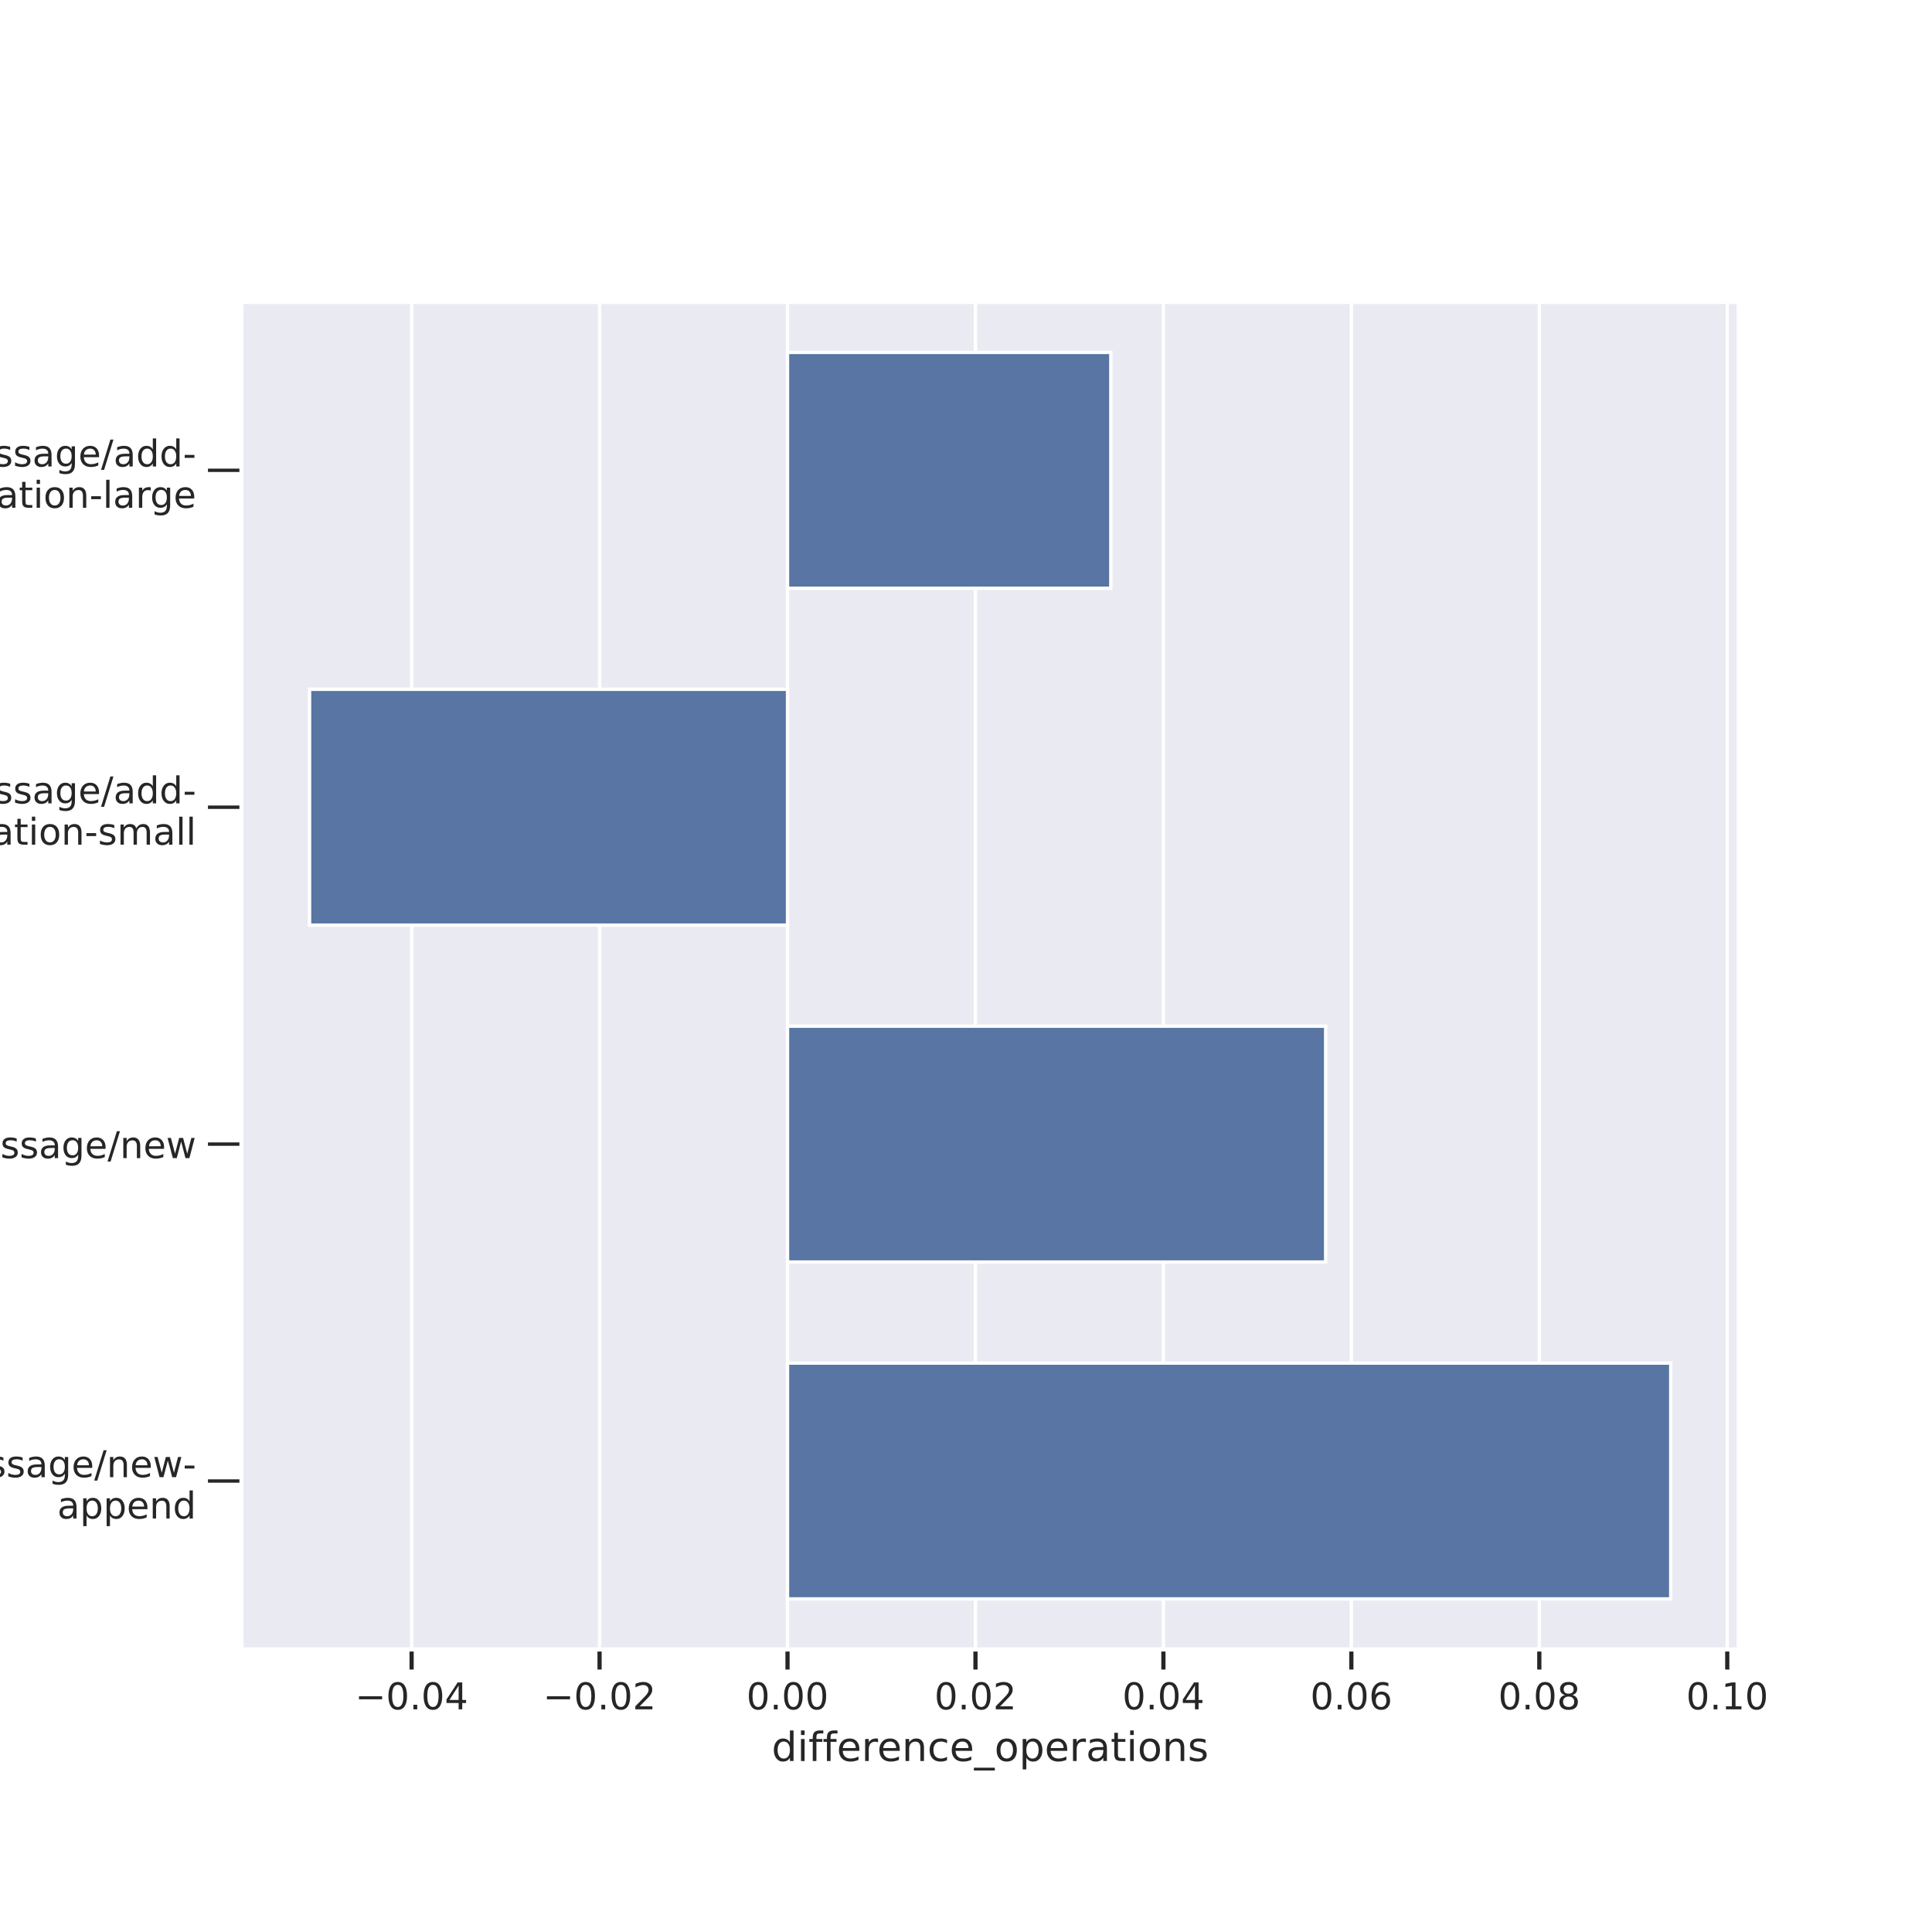
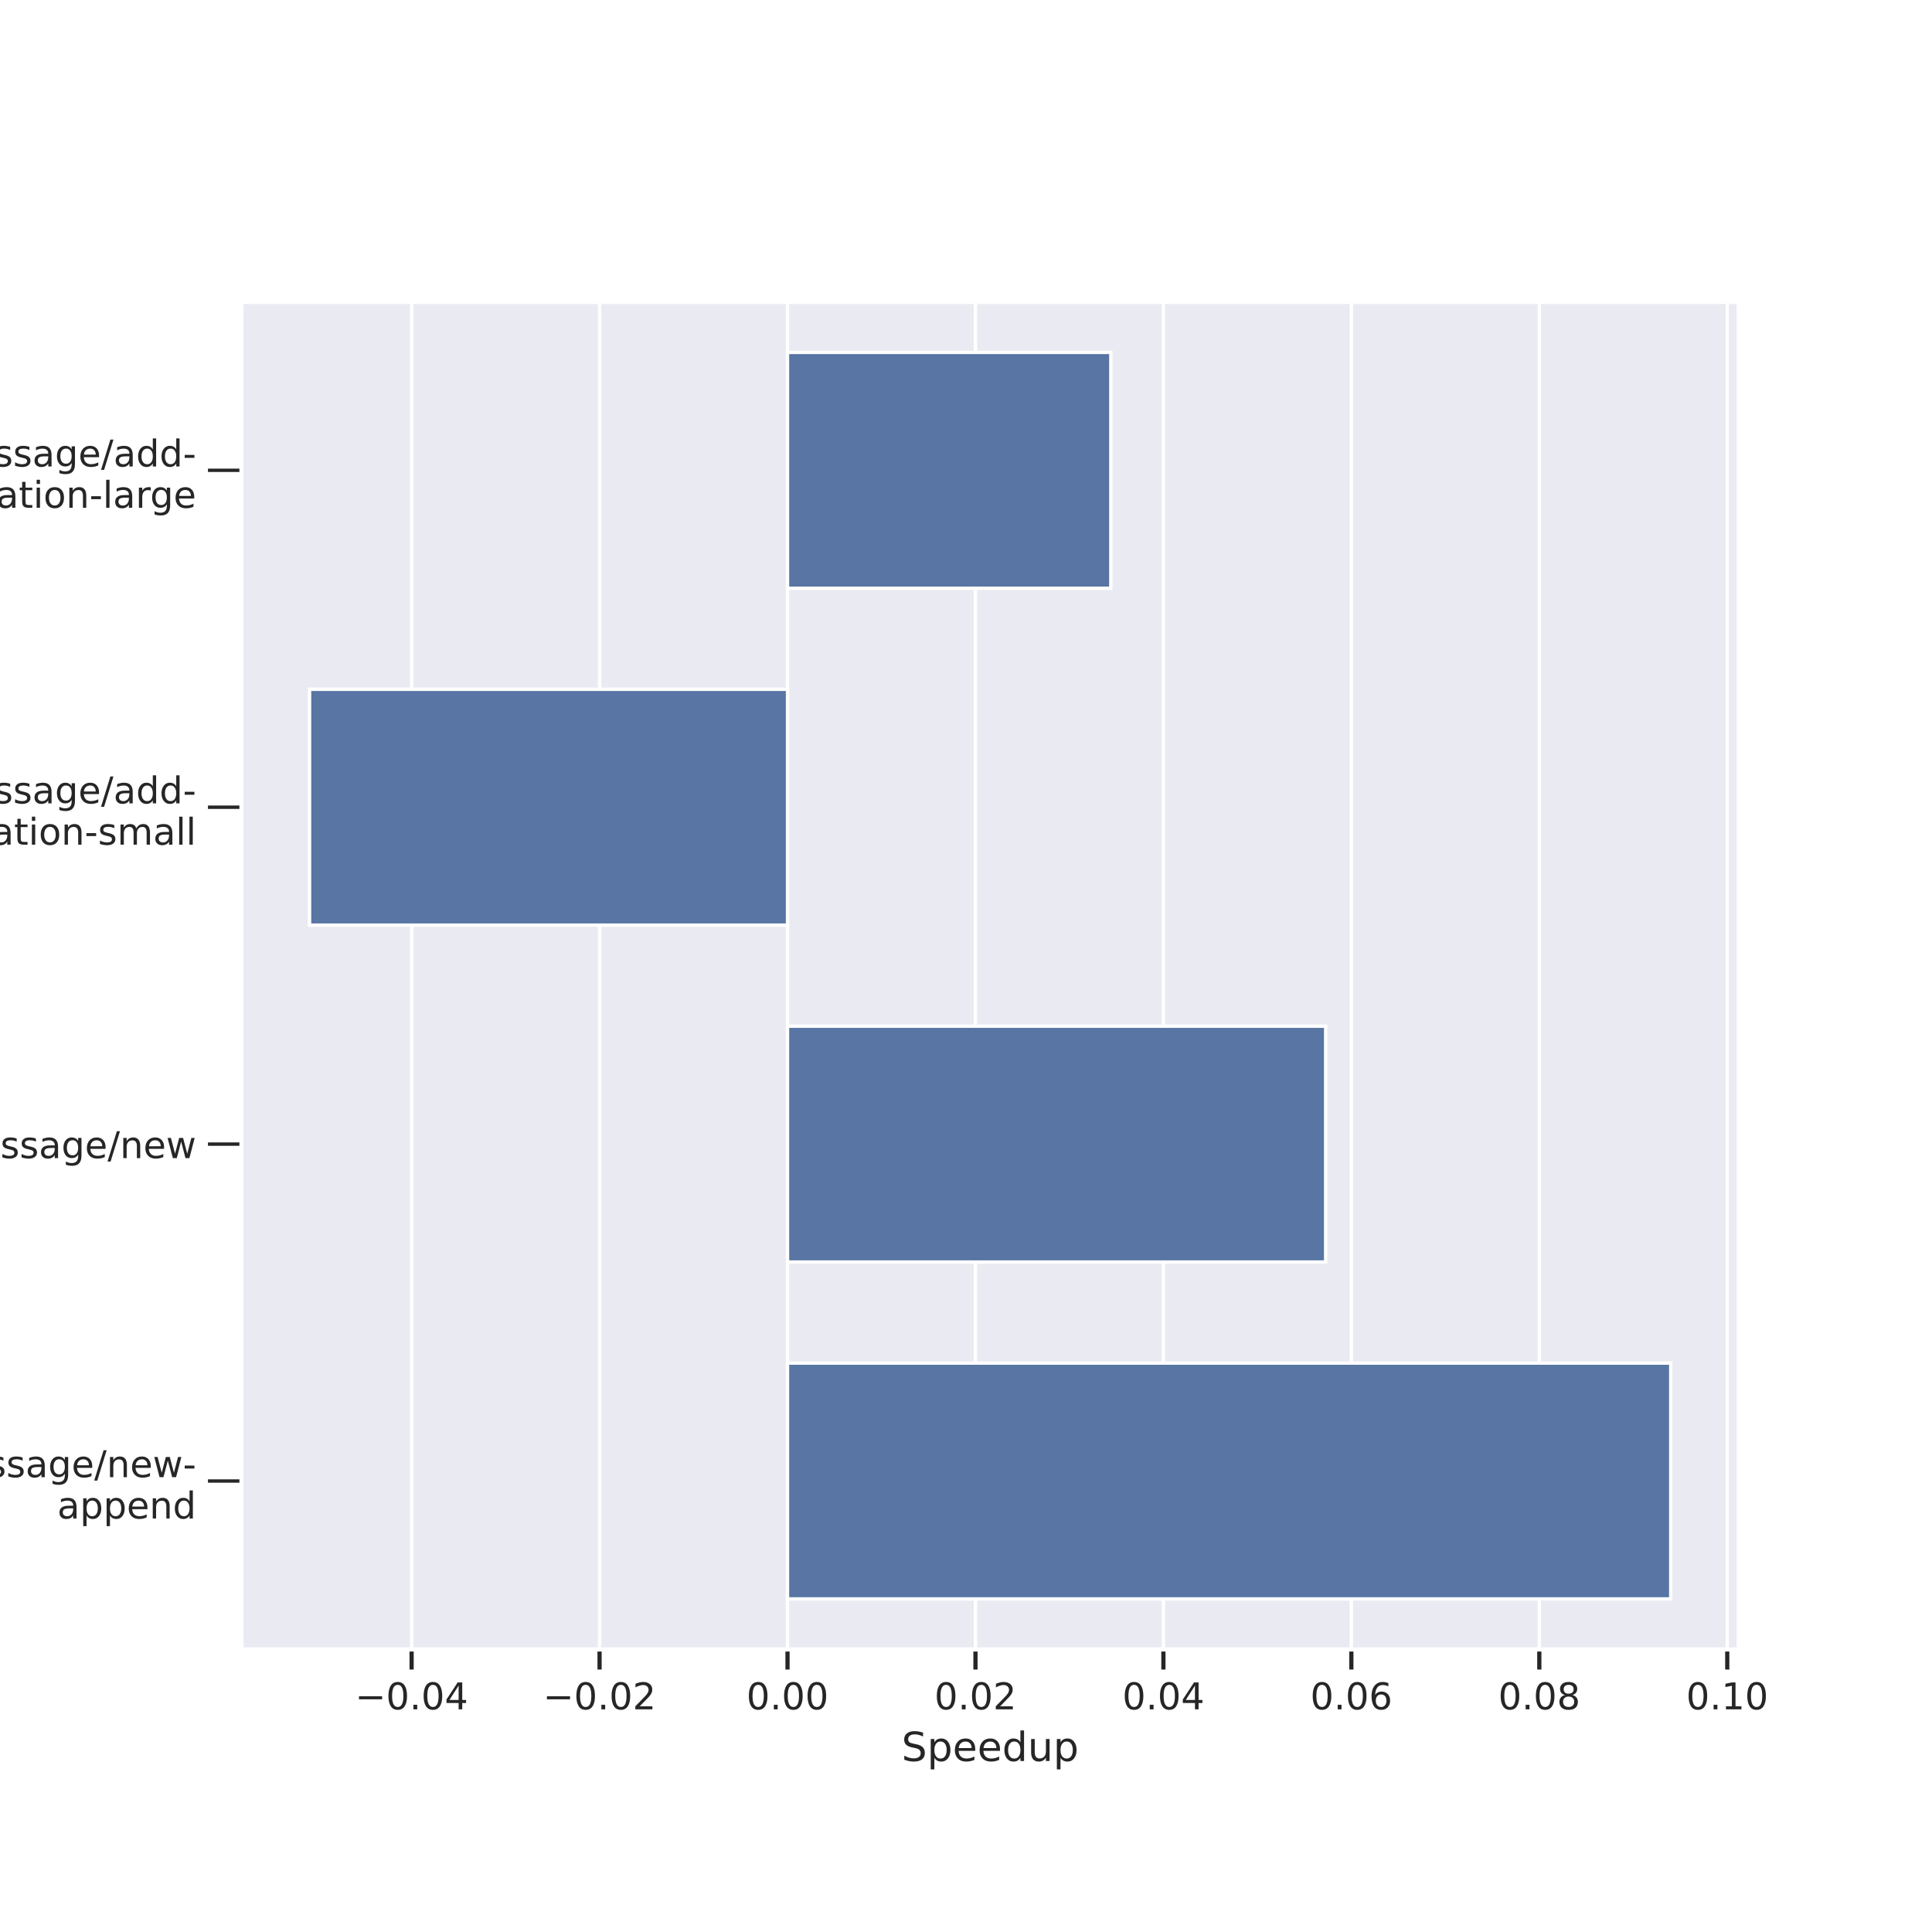
<svg xmlns="http://www.w3.org/2000/svg" xmlns:xlink="http://www.w3.org/1999/xlink" width="576pt" height="576pt" viewBox="0 0 576 576" version="1.1">
  <defs>
    <style type="text/css">*{stroke-linejoin: round; stroke-linecap: butt}</style>
  </defs>
  <g id="figure_1">
    <g id="patch_1">
      <path d="M 0 576  L 576 576  L 576 0  L 0 0  z " style="fill: #ffffff" />
    </g>
    <g id="axes_1">
      <g id="patch_2">
        <path d="M 72 491.76  L 518.4 491.76  L 518.4 90  L 72 90  z " style="fill: #eaeaf2" />
      </g>
      <g id="matplotlib.axis_1">
        <g id="xtick_1">
          <g id="line2d_1">
-             <path d="M 122.718 491.76  L 122.718 90  " clip-path="url(#p56fd9228f7)" style="fill: none; stroke: #ffffff; stroke-linecap: round" />
+             <path d="M 122.718 491.76  L 122.718 90  " clip-path="url(#p1efb6418af)" style="fill: none; stroke: #ffffff; stroke-linecap: round" />
          </g>
          <g id="line2d_2">
            <defs>
-               <path id="m83dc248093" d="M 0 0  L 0 6  " style="stroke: #262626; stroke-width: 1.25" />
+               <path id="mf79639d93b" d="M 0 0  L 0 6  " style="stroke: #262626; stroke-width: 1.25" />
            </defs>
            <g>
-               <use xlink:href="#m83dc248093" x="122.718" y="491.76" style="fill: #262626; stroke: #262626; stroke-width: 1.25" />
+               <use xlink:href="#mf79639d93b" x="122.718" y="491.76" style="fill: #262626; stroke: #262626; stroke-width: 1.25" />
            </g>
          </g>
          <g id="text_1">
            <g style="fill: #262626" transform="translate(105.8636 509.6183) scale(0.11 -0.11)">
              <defs>
                <path id="DejaVuSans-2212" d="M 678 2272  L 4684 2272  L 4684 1741  L 678 1741  L 678 2272  z " transform="scale(0.015625)" />
                <path id="DejaVuSans-30" d="M 2034 4250  Q 1547 4250 1301 3770  Q 1056 3291 1056 2328  Q 1056 1369 1301 889  Q 1547 409 2034 409  Q 2525 409 2770 889  Q 3016 1369 3016 2328  Q 3016 3291 2770 3770  Q 2525 4250 2034 4250  z M 2034 4750  Q 2819 4750 3233 4129  Q 3647 3509 3647 2328  Q 3647 1150 3233 529  Q 2819 -91 2034 -91  Q 1250 -91 836 529  Q 422 1150 422 2328  Q 422 3509 836 4129  Q 1250 4750 2034 4750  z " transform="scale(0.015625)" />
                <path id="DejaVuSans-2e" d="M 684 794  L 1344 794  L 1344 0  L 684 0  L 684 794  z " transform="scale(0.015625)" />
                <path id="DejaVuSans-34" d="M 2419 4116  L 825 1625  L 2419 1625  L 2419 4116  z M 2253 4666  L 3047 4666  L 3047 1625  L 3713 1625  L 3713 1100  L 3047 1100  L 3047 0  L 2419 0  L 2419 1100  L 313 1100  L 313 1709  L 2253 4666  z " transform="scale(0.015625)" />
              </defs>
              <use xlink:href="#DejaVuSans-2212" />
              <use xlink:href="#DejaVuSans-30" transform="translate(83.78906 0)" />
              <use xlink:href="#DejaVuSans-2e" transform="translate(147.4121 0)" />
              <use xlink:href="#DejaVuSans-30" transform="translate(179.1992 0)" />
              <use xlink:href="#DejaVuSans-34" transform="translate(242.8223 0)" />
            </g>
          </g>
        </g>
        <g id="xtick_2">
          <g id="line2d_3">
-             <path d="M 178.753 491.76  L 178.753 90  " clip-path="url(#p56fd9228f7)" style="fill: none; stroke: #ffffff; stroke-linecap: round" />
+             <path d="M 178.753 491.76  L 178.753 90  " clip-path="url(#p1efb6418af)" style="fill: none; stroke: #ffffff; stroke-linecap: round" />
          </g>
          <g id="line2d_4">
            <g>
-               <use xlink:href="#m83dc248093" x="178.753" y="491.76" style="fill: #262626; stroke: #262626; stroke-width: 1.25" />
+               <use xlink:href="#mf79639d93b" x="178.753" y="491.76" style="fill: #262626; stroke: #262626; stroke-width: 1.25" />
            </g>
          </g>
          <g id="text_2">
            <g style="fill: #262626" transform="translate(161.8978 509.6183) scale(0.11 -0.11)">
              <defs>
                <path id="DejaVuSans-32" d="M 1228 531  L 3431 531  L 3431 0  L 469 0  L 469 531  Q 828 903 1448 1529  Q 2069 2156 2228 2338  Q 2531 2678 2651 2914  Q 2772 3150 2772 3378  Q 2772 3750 2511 3984  Q 2250 4219 1831 4219  Q 1534 4219 1204 4116  Q 875 4013 500 3803  L 500 4441  Q 881 4594 1212 4672  Q 1544 4750 1819 4750  Q 2544 4750 2975 4387  Q 3406 4025 3406 3419  Q 3406 3131 3298 2873  Q 3191 2616 2906 2266  Q 2828 2175 2409 1742  Q 1991 1309 1228 531  z " transform="scale(0.015625)" />
              </defs>
              <use xlink:href="#DejaVuSans-2212" />
              <use xlink:href="#DejaVuSans-30" transform="translate(83.78906 0)" />
              <use xlink:href="#DejaVuSans-2e" transform="translate(147.4121 0)" />
              <use xlink:href="#DejaVuSans-30" transform="translate(179.1992 0)" />
              <use xlink:href="#DejaVuSans-32" transform="translate(242.8223 0)" />
            </g>
          </g>
        </g>
        <g id="xtick_3">
          <g id="line2d_5">
-             <path d="M 234.787 491.76  L 234.787 90  " clip-path="url(#p56fd9228f7)" style="fill: none; stroke: #ffffff; stroke-linecap: round" />
+             <path d="M 234.787 491.76  L 234.787 90  " clip-path="url(#p1efb6418af)" style="fill: none; stroke: #ffffff; stroke-linecap: round" />
          </g>
          <g id="line2d_6">
            <g>
-               <use xlink:href="#m83dc248093" x="234.787" y="491.76" style="fill: #262626; stroke: #262626; stroke-width: 1.25" />
+               <use xlink:href="#mf79639d93b" x="234.787" y="491.76" style="fill: #262626; stroke: #262626; stroke-width: 1.25" />
            </g>
          </g>
          <g id="text_3">
            <g style="fill: #262626" transform="translate(222.5408 509.6183) scale(0.11 -0.11)">
              <use xlink:href="#DejaVuSans-30" />
              <use xlink:href="#DejaVuSans-2e" transform="translate(63.62305 0)" />
              <use xlink:href="#DejaVuSans-30" transform="translate(95.41016 0)" />
              <use xlink:href="#DejaVuSans-30" transform="translate(159.0332 0)" />
            </g>
          </g>
        </g>
        <g id="xtick_4">
          <g id="line2d_7">
-             <path d="M 290.821 491.76  L 290.821 90  " clip-path="url(#p56fd9228f7)" style="fill: none; stroke: #ffffff; stroke-linecap: round" />
+             <path d="M 290.821 491.76  L 290.821 90  " clip-path="url(#p1efb6418af)" style="fill: none; stroke: #ffffff; stroke-linecap: round" />
          </g>
          <g id="line2d_8">
            <g>
-               <use xlink:href="#m83dc248093" x="290.821" y="491.76" style="fill: #262626; stroke: #262626; stroke-width: 1.25" />
+               <use xlink:href="#mf79639d93b" x="290.821" y="491.76" style="fill: #262626; stroke: #262626; stroke-width: 1.25" />
            </g>
          </g>
          <g id="text_4">
            <g style="fill: #262626" transform="translate(278.5751 509.6183) scale(0.11 -0.11)">
              <use xlink:href="#DejaVuSans-30" />
              <use xlink:href="#DejaVuSans-2e" transform="translate(63.62305 0)" />
              <use xlink:href="#DejaVuSans-30" transform="translate(95.41016 0)" />
              <use xlink:href="#DejaVuSans-32" transform="translate(159.0332 0)" />
            </g>
          </g>
        </g>
        <g id="xtick_5">
          <g id="line2d_9">
-             <path d="M 346.855 491.76  L 346.855 90  " clip-path="url(#p56fd9228f7)" style="fill: none; stroke: #ffffff; stroke-linecap: round" />
+             <path d="M 346.855 491.76  L 346.855 90  " clip-path="url(#p1efb6418af)" style="fill: none; stroke: #ffffff; stroke-linecap: round" />
          </g>
          <g id="line2d_10">
            <g>
-               <use xlink:href="#m83dc248093" x="346.855" y="491.76" style="fill: #262626; stroke: #262626; stroke-width: 1.25" />
+               <use xlink:href="#mf79639d93b" x="346.855" y="491.76" style="fill: #262626; stroke: #262626; stroke-width: 1.25" />
            </g>
          </g>
          <g id="text_5">
            <g style="fill: #262626" transform="translate(334.6093 509.6183) scale(0.11 -0.11)">
              <use xlink:href="#DejaVuSans-30" />
              <use xlink:href="#DejaVuSans-2e" transform="translate(63.62305 0)" />
              <use xlink:href="#DejaVuSans-30" transform="translate(95.41016 0)" />
              <use xlink:href="#DejaVuSans-34" transform="translate(159.0332 0)" />
            </g>
          </g>
        </g>
        <g id="xtick_6">
          <g id="line2d_11">
-             <path d="M 402.89 491.76  L 402.89 90  " clip-path="url(#p56fd9228f7)" style="fill: none; stroke: #ffffff; stroke-linecap: round" />
+             <path d="M 402.89 491.76  L 402.89 90  " clip-path="url(#p1efb6418af)" style="fill: none; stroke: #ffffff; stroke-linecap: round" />
          </g>
          <g id="line2d_12">
            <g>
-               <use xlink:href="#m83dc248093" x="402.89" y="491.76" style="fill: #262626; stroke: #262626; stroke-width: 1.25" />
+               <use xlink:href="#mf79639d93b" x="402.89" y="491.76" style="fill: #262626; stroke: #262626; stroke-width: 1.25" />
            </g>
          </g>
          <g id="text_6">
            <g style="fill: #262626" transform="translate(390.6435 509.6183) scale(0.11 -0.11)">
              <defs>
                <path id="DejaVuSans-36" d="M 2113 2584  Q 1688 2584 1439 2293  Q 1191 2003 1191 1497  Q 1191 994 1439 701  Q 1688 409 2113 409  Q 2538 409 2786 701  Q 3034 994 3034 1497  Q 3034 2003 2786 2293  Q 2538 2584 2113 2584  z M 3366 4563  L 3366 3988  Q 3128 4100 2886 4159  Q 2644 4219 2406 4219  Q 1781 4219 1451 3797  Q 1122 3375 1075 2522  Q 1259 2794 1537 2939  Q 1816 3084 2150 3084  Q 2853 3084 3261 2657  Q 3669 2231 3669 1497  Q 3669 778 3244 343  Q 2819 -91 2113 -91  Q 1303 -91 875 529  Q 447 1150 447 2328  Q 447 3434 972 4092  Q 1497 4750 2381 4750  Q 2619 4750 2861 4703  Q 3103 4656 3366 4563  z " transform="scale(0.015625)" />
              </defs>
              <use xlink:href="#DejaVuSans-30" />
              <use xlink:href="#DejaVuSans-2e" transform="translate(63.62305 0)" />
              <use xlink:href="#DejaVuSans-30" transform="translate(95.41016 0)" />
              <use xlink:href="#DejaVuSans-36" transform="translate(159.0332 0)" />
            </g>
          </g>
        </g>
        <g id="xtick_7">
          <g id="line2d_13">
-             <path d="M 458.924 491.76  L 458.924 90  " clip-path="url(#p56fd9228f7)" style="fill: none; stroke: #ffffff; stroke-linecap: round" />
+             <path d="M 458.924 491.76  L 458.924 90  " clip-path="url(#p1efb6418af)" style="fill: none; stroke: #ffffff; stroke-linecap: round" />
          </g>
          <g id="line2d_14">
            <g>
-               <use xlink:href="#m83dc248093" x="458.924" y="491.76" style="fill: #262626; stroke: #262626; stroke-width: 1.25" />
+               <use xlink:href="#mf79639d93b" x="458.924" y="491.76" style="fill: #262626; stroke: #262626; stroke-width: 1.25" />
            </g>
          </g>
          <g id="text_7">
            <g style="fill: #262626" transform="translate(446.6777 509.6183) scale(0.11 -0.11)">
              <defs>
                <path id="DejaVuSans-38" d="M 2034 2216  Q 1584 2216 1326 1975  Q 1069 1734 1069 1313  Q 1069 891 1326 650  Q 1584 409 2034 409  Q 2484 409 2743 651  Q 3003 894 3003 1313  Q 3003 1734 2745 1975  Q 2488 2216 2034 2216  z M 1403 2484  Q 997 2584 770 2862  Q 544 3141 544 3541  Q 544 4100 942 4425  Q 1341 4750 2034 4750  Q 2731 4750 3128 4425  Q 3525 4100 3525 3541  Q 3525 3141 3298 2862  Q 3072 2584 2669 2484  Q 3125 2378 3379 2068  Q 3634 1759 3634 1313  Q 3634 634 3220 271  Q 2806 -91 2034 -91  Q 1263 -91 848 271  Q 434 634 434 1313  Q 434 1759 690 2068  Q 947 2378 1403 2484  z M 1172 3481  Q 1172 3119 1398 2916  Q 1625 2713 2034 2713  Q 2441 2713 2670 2916  Q 2900 3119 2900 3481  Q 2900 3844 2670 4047  Q 2441 4250 2034 4250  Q 1625 4250 1398 4047  Q 1172 3844 1172 3481  z " transform="scale(0.015625)" />
              </defs>
              <use xlink:href="#DejaVuSans-30" />
              <use xlink:href="#DejaVuSans-2e" transform="translate(63.62305 0)" />
              <use xlink:href="#DejaVuSans-30" transform="translate(95.41016 0)" />
              <use xlink:href="#DejaVuSans-38" transform="translate(159.0332 0)" />
            </g>
          </g>
        </g>
        <g id="xtick_8">
          <g id="line2d_15">
-             <path d="M 514.958 491.76  L 514.958 90  " clip-path="url(#p56fd9228f7)" style="fill: none; stroke: #ffffff; stroke-linecap: round" />
+             <path d="M 514.958 491.76  L 514.958 90  " clip-path="url(#p1efb6418af)" style="fill: none; stroke: #ffffff; stroke-linecap: round" />
          </g>
          <g id="line2d_16">
            <g>
-               <use xlink:href="#m83dc248093" x="514.958" y="491.76" style="fill: #262626; stroke: #262626; stroke-width: 1.25" />
+               <use xlink:href="#mf79639d93b" x="514.958" y="491.76" style="fill: #262626; stroke: #262626; stroke-width: 1.25" />
            </g>
          </g>
          <g id="text_8">
            <g style="fill: #262626" transform="translate(502.7119 509.6183) scale(0.11 -0.11)">
              <defs>
                <path id="DejaVuSans-31" d="M 794 531  L 1825 531  L 1825 4091  L 703 3866  L 703 4441  L 1819 4666  L 2450 4666  L 2450 531  L 3481 531  L 3481 0  L 794 0  L 794 531  z " transform="scale(0.015625)" />
              </defs>
              <use xlink:href="#DejaVuSans-30" />
              <use xlink:href="#DejaVuSans-2e" transform="translate(63.62305 0)" />
              <use xlink:href="#DejaVuSans-31" transform="translate(95.41016 0)" />
              <use xlink:href="#DejaVuSans-30" transform="translate(159.0332 0)" />
            </g>
          </g>
        </g>
        <g id="text_9">
-           <g style="fill: #262626" transform="translate(230.0569 525.0241) scale(0.12 -0.12)">
+           <g style="fill: #262626" transform="translate(268.7775 525.0241) scale(0.12 -0.12)">
            <defs>
+               <path id="DejaVuSans-53" d="M 3425 4513  L 3425 3897  Q 3066 4069 2747 4153  Q 2428 4238 2131 4238  Q 1616 4238 1336 4038  Q 1056 3838 1056 3469  Q 1056 3159 1242 3001  Q 1428 2844 1947 2747  L 2328 2669  Q 3034 2534 3370 2195  Q 3706 1856 3706 1288  Q 3706 609 3251 259  Q 2797 -91 1919 -91  Q 1588 -91 1214 -16  Q 841 59 441 206  L 441 856  Q 825 641 1194 531  Q 1563 422 1919 422  Q 2459 422 2753 634  Q 3047 847 3047 1241  Q 3047 1584 2836 1778  Q 2625 1972 2144 2069  L 1759 2144  Q 1053 2284 737 2584  Q 422 2884 422 3419  Q 422 4038 858 4394  Q 1294 4750 2059 4750  Q 2388 4750 2728 4690  Q 3069 4631 3425 4513  z " transform="scale(0.015625)" />
+               <path id="DejaVuSans-70" d="M 1159 525  L 1159 -1331  L 581 -1331  L 581 3500  L 1159 3500  L 1159 2969  Q 1341 3281 1617 3432  Q 1894 3584 2278 3584  Q 2916 3584 3314 3078  Q 3713 2572 3713 1747  Q 3713 922 3314 415  Q 2916 -91 2278 -91  Q 1894 -91 1617 61  Q 1341 213 1159 525  z M 3116 1747  Q 3116 2381 2855 2742  Q 2594 3103 2138 3103  Q 1681 3103 1420 2742  Q 1159 2381 1159 1747  Q 1159 1113 1420 752  Q 1681 391 2138 391  Q 2594 391 2855 752  Q 3116 1113 3116 1747  z " transform="scale(0.015625)" />
+               <path id="DejaVuSans-65" d="M 3597 1894  L 3597 1613  L 953 1613  Q 991 1019 1311 708  Q 1631 397 2203 397  Q 2534 397 2845 478  Q 3156 559 3463 722  L 3463 178  Q 3153 47 2828 -22  Q 2503 -91 2169 -91  Q 1331 -91 842 396  Q 353 884 353 1716  Q 353 2575 817 3079  Q 1281 3584 2069 3584  Q 2775 3584 3186 3129  Q 3597 2675 3597 1894  z M 3022 2063  Q 3016 2534 2758 2815  Q 2500 3097 2075 3097  Q 1594 3097 1305 2825  Q 1016 2553 972 2059  L 3022 2063  z " transform="scale(0.015625)" />
              <path id="DejaVuSans-64" d="M 2906 2969  L 2906 4863  L 3481 4863  L 3481 0  L 2906 0  L 2906 525  Q 2725 213 2448 61  Q 2172 -91 1784 -91  Q 1150 -91 751 415  Q 353 922 353 1747  Q 353 2572 751 3078  Q 1150 3584 1784 3584  Q 2172 3584 2448 3432  Q 2725 3281 2906 2969  z M 947 1747  Q 947 1113 1208 752  Q 1469 391 1925 391  Q 2381 391 2643 752  Q 2906 1113 2906 1747  Q 2906 2381 2643 2742  Q 2381 3103 1925 3103  Q 1469 3103 1208 2742  Q 947 2381 947 1747  z " transform="scale(0.015625)" />
-               <path id="DejaVuSans-69" d="M 603 3500  L 1178 3500  L 1178 0  L 603 0  L 603 3500  z M 603 4863  L 1178 4863  L 1178 4134  L 603 4134  L 603 4863  z " transform="scale(0.015625)" />
-               <path id="DejaVuSans-66" d="M 2375 4863  L 2375 4384  L 1825 4384  Q 1516 4384 1395 4259  Q 1275 4134 1275 3809  L 1275 3500  L 2222 3500  L 2222 3053  L 1275 3053  L 1275 0  L 697 0  L 697 3053  L 147 3053  L 147 3500  L 697 3500  L 697 3744  Q 697 4328 969 4595  Q 1241 4863 1831 4863  L 2375 4863  z " transform="scale(0.015625)" />
-               <path id="DejaVuSans-65" d="M 3597 1894  L 3597 1613  L 953 1613  Q 991 1019 1311 708  Q 1631 397 2203 397  Q 2534 397 2845 478  Q 3156 559 3463 722  L 3463 178  Q 3153 47 2828 -22  Q 2503 -91 2169 -91  Q 1331 -91 842 396  Q 353 884 353 1716  Q 353 2575 817 3079  Q 1281 3584 2069 3584  Q 2775 3584 3186 3129  Q 3597 2675 3597 1894  z M 3022 2063  Q 3016 2534 2758 2815  Q 2500 3097 2075 3097  Q 1594 3097 1305 2825  Q 1016 2553 972 2059  L 3022 2063  z " transform="scale(0.015625)" />
-               <path id="DejaVuSans-72" d="M 2631 2963  Q 2534 3019 2420 3045  Q 2306 3072 2169 3072  Q 1681 3072 1420 2755  Q 1159 2438 1159 1844  L 1159 0  L 581 0  L 581 3500  L 1159 3500  L 1159 2956  Q 1341 3275 1631 3429  Q 1922 3584 2338 3584  Q 2397 3584 2469 3576  Q 2541 3569 2628 3553  L 2631 2963  z " transform="scale(0.015625)" />
-               <path id="DejaVuSans-6e" d="M 3513 2113  L 3513 0  L 2938 0  L 2938 2094  Q 2938 2591 2744 2837  Q 2550 3084 2163 3084  Q 1697 3084 1428 2787  Q 1159 2491 1159 1978  L 1159 0  L 581 0  L 581 3500  L 1159 3500  L 1159 2956  Q 1366 3272 1645 3428  Q 1925 3584 2291 3584  Q 2894 3584 3203 3211  Q 3513 2838 3513 2113  z " transform="scale(0.015625)" />
-               <path id="DejaVuSans-63" d="M 3122 3366  L 3122 2828  Q 2878 2963 2633 3030  Q 2388 3097 2138 3097  Q 1578 3097 1268 2742  Q 959 2388 959 1747  Q 959 1106 1268 751  Q 1578 397 2138 397  Q 2388 397 2633 464  Q 2878 531 3122 666  L 3122 134  Q 2881 22 2623 -34  Q 2366 -91 2075 -91  Q 1284 -91 818 406  Q 353 903 353 1747  Q 353 2603 823 3093  Q 1294 3584 2113 3584  Q 2378 3584 2631 3529  Q 2884 3475 3122 3366  z " transform="scale(0.015625)" />
-               <path id="DejaVuSans-5f" d="M 3263 -1063  L 3263 -1509  L -63 -1509  L -63 -1063  L 3263 -1063  z " transform="scale(0.015625)" />
-               <path id="DejaVuSans-6f" d="M 1959 3097  Q 1497 3097 1228 2736  Q 959 2375 959 1747  Q 959 1119 1226 758  Q 1494 397 1959 397  Q 2419 397 2687 759  Q 2956 1122 2956 1747  Q 2956 2369 2687 2733  Q 2419 3097 1959 3097  z M 1959 3584  Q 2709 3584 3137 3096  Q 3566 2609 3566 1747  Q 3566 888 3137 398  Q 2709 -91 1959 -91  Q 1206 -91 779 398  Q 353 888 353 1747  Q 353 2609 779 3096  Q 1206 3584 1959 3584  z " transform="scale(0.015625)" />
-               <path id="DejaVuSans-70" d="M 1159 525  L 1159 -1331  L 581 -1331  L 581 3500  L 1159 3500  L 1159 2969  Q 1341 3281 1617 3432  Q 1894 3584 2278 3584  Q 2916 3584 3314 3078  Q 3713 2572 3713 1747  Q 3713 922 3314 415  Q 2916 -91 2278 -91  Q 1894 -91 1617 61  Q 1341 213 1159 525  z M 3116 1747  Q 3116 2381 2855 2742  Q 2594 3103 2138 3103  Q 1681 3103 1420 2742  Q 1159 2381 1159 1747  Q 1159 1113 1420 752  Q 1681 391 2138 391  Q 2594 391 2855 752  Q 3116 1113 3116 1747  z " transform="scale(0.015625)" />
-               <path id="DejaVuSans-61" d="M 2194 1759  Q 1497 1759 1228 1600  Q 959 1441 959 1056  Q 959 750 1161 570  Q 1363 391 1709 391  Q 2188 391 2477 730  Q 2766 1069 2766 1631  L 2766 1759  L 2194 1759  z M 3341 1997  L 3341 0  L 2766 0  L 2766 531  Q 2569 213 2275 61  Q 1981 -91 1556 -91  Q 1019 -91 701 211  Q 384 513 384 1019  Q 384 1609 779 1909  Q 1175 2209 1959 2209  L 2766 2209  L 2766 2266  Q 2766 2663 2505 2880  Q 2244 3097 1772 3097  Q 1472 3097 1187 3025  Q 903 2953 641 2809  L 641 3341  Q 956 3463 1253 3523  Q 1550 3584 1831 3584  Q 2591 3584 2966 3190  Q 3341 2797 3341 1997  z " transform="scale(0.015625)" />
-               <path id="DejaVuSans-74" d="M 1172 4494  L 1172 3500  L 2356 3500  L 2356 3053  L 1172 3053  L 1172 1153  Q 1172 725 1289 603  Q 1406 481 1766 481  L 2356 481  L 2356 0  L 1766 0  Q 1100 0 847 248  Q 594 497 594 1153  L 594 3053  L 172 3053  L 172 3500  L 594 3500  L 594 4494  L 1172 4494  z " transform="scale(0.015625)" />
-               <path id="DejaVuSans-73" d="M 2834 3397  L 2834 2853  Q 2591 2978 2328 3040  Q 2066 3103 1784 3103  Q 1356 3103 1142 2972  Q 928 2841 928 2578  Q 928 2378 1081 2264  Q 1234 2150 1697 2047  L 1894 2003  Q 2506 1872 2764 1633  Q 3022 1394 3022 966  Q 3022 478 2636 193  Q 2250 -91 1575 -91  Q 1294 -91 989 -36  Q 684 19 347 128  L 347 722  Q 666 556 975 473  Q 1284 391 1588 391  Q 1994 391 2212 530  Q 2431 669 2431 922  Q 2431 1156 2273 1281  Q 2116 1406 1581 1522  L 1381 1569  Q 847 1681 609 1914  Q 372 2147 372 2553  Q 372 3047 722 3315  Q 1072 3584 1716 3584  Q 2034 3584 2315 3537  Q 2597 3491 2834 3397  z " transform="scale(0.015625)" />
+               <path id="DejaVuSans-75" d="M 544 1381  L 544 3500  L 1119 3500  L 1119 1403  Q 1119 906 1312 657  Q 1506 409 1894 409  Q 2359 409 2629 706  Q 2900 1003 2900 1516  L 2900 3500  L 3475 3500  L 3475 0  L 2900 0  L 2900 538  Q 2691 219 2414 64  Q 2138 -91 1772 -91  Q 1169 -91 856 284  Q 544 659 544 1381  z M 1991 3584  L 1991 3584  z " transform="scale(0.015625)" />
            </defs>
-             <use xlink:href="#DejaVuSans-64" />
-             <use xlink:href="#DejaVuSans-69" transform="translate(63.47656 0)" />
-             <use xlink:href="#DejaVuSans-66" transform="translate(91.25977 0)" />
-             <use xlink:href="#DejaVuSans-66" transform="translate(126.4648 0)" />
-             <use xlink:href="#DejaVuSans-65" transform="translate(161.6699 0)" />
-             <use xlink:href="#DejaVuSans-72" transform="translate(223.1934 0)" />
-             <use xlink:href="#DejaVuSans-65" transform="translate(262.0566 0)" />
-             <use xlink:href="#DejaVuSans-6e" transform="translate(323.5801 0)" />
-             <use xlink:href="#DejaVuSans-63" transform="translate(386.959 0)" />
-             <use xlink:href="#DejaVuSans-65" transform="translate(441.9395 0)" />
-             <use xlink:href="#DejaVuSans-5f" transform="translate(503.4629 0)" />
-             <use xlink:href="#DejaVuSans-6f" transform="translate(553.4629 0)" />
-             <use xlink:href="#DejaVuSans-70" transform="translate(614.6445 0)" />
-             <use xlink:href="#DejaVuSans-65" transform="translate(678.1211 0)" />
-             <use xlink:href="#DejaVuSans-72" transform="translate(739.6445 0)" />
-             <use xlink:href="#DejaVuSans-61" transform="translate(780.7578 0)" />
-             <use xlink:href="#DejaVuSans-74" transform="translate(842.0371 0)" />
-             <use xlink:href="#DejaVuSans-69" transform="translate(881.2461 0)" />
-             <use xlink:href="#DejaVuSans-6f" transform="translate(909.0293 0)" />
-             <use xlink:href="#DejaVuSans-6e" transform="translate(970.2109 0)" />
-             <use xlink:href="#DejaVuSans-73" transform="translate(1033.59 0)" />
+             <use xlink:href="#DejaVuSans-53" />
+             <use xlink:href="#DejaVuSans-70" transform="translate(63.47656 0)" />
+             <use xlink:href="#DejaVuSans-65" transform="translate(126.9531 0)" />
+             <use xlink:href="#DejaVuSans-65" transform="translate(188.4766 0)" />
+             <use xlink:href="#DejaVuSans-64" transform="translate(250 0)" />
+             <use xlink:href="#DejaVuSans-75" transform="translate(313.4766 0)" />
+             <use xlink:href="#DejaVuSans-70" transform="translate(376.8555 0)" />
          </g>
        </g>
      </g>
      <g id="matplotlib.axis_2">
        <g id="ytick_1">
          <g id="line2d_17">
            <defs>
-               <path id="m64bbecbb3d" d="M 0 0  L -10 0  " style="stroke: #262626" />
+               <path id="mce6a65a31d" d="M 0 0  L -10 0  " style="stroke: #262626" />
            </defs>
            <g>
-               <use xlink:href="#m64bbecbb3d" x="72" y="140.22" style="fill: #262626; stroke: #262626" />
+               <use xlink:href="#mce6a65a31d" x="72" y="140.22" style="fill: #262626; stroke: #262626" />
            </g>
          </g>
          <g id="text_10">
            <g style="fill: #262626" transform="translate(-23.02375 139.0762) scale(0.11 -0.11)">
              <defs>
                <path id="DejaVuSans-2f" d="M 1625 4666  L 2156 4666  L 531 -594  L 0 -594  L 1625 4666  z " transform="scale(0.015625)" />
                <path id="DejaVuSans-6d" d="M 3328 2828  Q 3544 3216 3844 3400  Q 4144 3584 4550 3584  Q 5097 3584 5394 3201  Q 5691 2819 5691 2113  L 5691 0  L 5113 0  L 5113 2094  Q 5113 2597 4934 2840  Q 4756 3084 4391 3084  Q 3944 3084 3684 2787  Q 3425 2491 3425 1978  L 3425 0  L 2847 0  L 2847 2094  Q 2847 2600 2669 2842  Q 2491 3084 2119 3084  Q 1678 3084 1418 2786  Q 1159 2488 1159 1978  L 1159 0  L 581 0  L 581 3500  L 1159 3500  L 1159 2956  Q 1356 3278 1631 3431  Q 1906 3584 2284 3584  Q 2666 3584 2933 3390  Q 3200 3197 3328 2828  z " transform="scale(0.015625)" />
+                 <path id="DejaVuSans-73" d="M 2834 3397  L 2834 2853  Q 2591 2978 2328 3040  Q 2066 3103 1784 3103  Q 1356 3103 1142 2972  Q 928 2841 928 2578  Q 928 2378 1081 2264  Q 1234 2150 1697 2047  L 1894 2003  Q 2506 1872 2764 1633  Q 3022 1394 3022 966  Q 3022 478 2636 193  Q 2250 -91 1575 -91  Q 1294 -91 989 -36  Q 684 19 347 128  L 347 722  Q 666 556 975 473  Q 1284 391 1588 391  Q 1994 391 2212 530  Q 2431 669 2431 922  Q 2431 1156 2273 1281  Q 2116 1406 1581 1522  L 1381 1569  Q 847 1681 609 1914  Q 372 2147 372 2553  Q 372 3047 722 3315  Q 1072 3584 1716 3584  Q 2034 3584 2315 3537  Q 2597 3491 2834 3397  z " transform="scale(0.015625)" />
+                 <path id="DejaVuSans-61" d="M 2194 1759  Q 1497 1759 1228 1600  Q 959 1441 959 1056  Q 959 750 1161 570  Q 1363 391 1709 391  Q 2188 391 2477 730  Q 2766 1069 2766 1631  L 2766 1759  L 2194 1759  z M 3341 1997  L 3341 0  L 2766 0  L 2766 531  Q 2569 213 2275 61  Q 1981 -91 1556 -91  Q 1019 -91 701 211  Q 384 513 384 1019  Q 384 1609 779 1909  Q 1175 2209 1959 2209  L 2766 2209  L 2766 2266  Q 2766 2663 2505 2880  Q 2244 3097 1772 3097  Q 1472 3097 1187 3025  Q 903 2953 641 2809  L 641 3341  Q 956 3463 1253 3523  Q 1550 3584 1831 3584  Q 2591 3584 2966 3190  Q 3341 2797 3341 1997  z " transform="scale(0.015625)" />
                <path id="DejaVuSans-67" d="M 2906 1791  Q 2906 2416 2648 2759  Q 2391 3103 1925 3103  Q 1463 3103 1205 2759  Q 947 2416 947 1791  Q 947 1169 1205 825  Q 1463 481 1925 481  Q 2391 481 2648 825  Q 2906 1169 2906 1791  z M 3481 434  Q 3481 -459 3084 -895  Q 2688 -1331 1869 -1331  Q 1566 -1331 1297 -1286  Q 1028 -1241 775 -1147  L 775 -588  Q 1028 -725 1275 -790  Q 1522 -856 1778 -856  Q 2344 -856 2625 -561  Q 2906 -266 2906 331  L 2906 616  Q 2728 306 2450 153  Q 2172 0 1784 0  Q 1141 0 747 490  Q 353 981 353 1791  Q 353 2603 747 3093  Q 1141 3584 1784 3584  Q 2172 3584 2450 3431  Q 2728 3278 2906 2969  L 2906 3500  L 3481 3500  L 3481 434  z " transform="scale(0.015625)" />
                <path id="DejaVuSans-2d" d="M 313 2009  L 1997 2009  L 1997 1497  L 313 1497  L 313 2009  z " transform="scale(0.015625)" />
              </defs>
              <use xlink:href="#DejaVuSans-2f" />
              <use xlink:href="#DejaVuSans-6d" transform="translate(33.69141 0)" />
              <use xlink:href="#DejaVuSans-65" transform="translate(131.1035 0)" />
              <use xlink:href="#DejaVuSans-73" transform="translate(192.627 0)" />
              <use xlink:href="#DejaVuSans-73" transform="translate(244.7266 0)" />
              <use xlink:href="#DejaVuSans-61" transform="translate(296.8262 0)" />
              <use xlink:href="#DejaVuSans-67" transform="translate(358.1055 0)" />
              <use xlink:href="#DejaVuSans-65" transform="translate(421.582 0)" />
              <use xlink:href="#DejaVuSans-2f" transform="translate(483.1055 0)" />
              <use xlink:href="#DejaVuSans-61" transform="translate(516.7969 0)" />
              <use xlink:href="#DejaVuSans-64" transform="translate(578.0762 0)" />
              <use xlink:href="#DejaVuSans-64" transform="translate(641.5527 0)" />
              <use xlink:href="#DejaVuSans-2d" transform="translate(705.0293 0)" />
            </g>
            <g style="fill: #262626" transform="translate(-26.16219 151.3938) scale(0.11 -0.11)">
              <defs>
+                 <path id="DejaVuSans-6f" d="M 1959 3097  Q 1497 3097 1228 2736  Q 959 2375 959 1747  Q 959 1119 1226 758  Q 1494 397 1959 397  Q 2419 397 2687 759  Q 2956 1122 2956 1747  Q 2956 2369 2687 2733  Q 2419 3097 1959 3097  z M 1959 3584  Q 2709 3584 3137 3096  Q 3566 2609 3566 1747  Q 3566 888 3137 398  Q 2709 -91 1959 -91  Q 1206 -91 779 398  Q 353 888 353 1747  Q 353 2609 779 3096  Q 1206 3584 1959 3584  z " transform="scale(0.015625)" />
+                 <path id="DejaVuSans-72" d="M 2631 2963  Q 2534 3019 2420 3045  Q 2306 3072 2169 3072  Q 1681 3072 1420 2755  Q 1159 2438 1159 1844  L 1159 0  L 581 0  L 581 3500  L 1159 3500  L 1159 2956  Q 1341 3275 1631 3429  Q 1922 3584 2338 3584  Q 2397 3584 2469 3576  Q 2541 3569 2628 3553  L 2631 2963  z " transform="scale(0.015625)" />
+                 <path id="DejaVuSans-74" d="M 1172 4494  L 1172 3500  L 2356 3500  L 2356 3053  L 1172 3053  L 1172 1153  Q 1172 725 1289 603  Q 1406 481 1766 481  L 2356 481  L 2356 0  L 1766 0  Q 1100 0 847 248  Q 594 497 594 1153  L 594 3053  L 172 3053  L 172 3500  L 594 3500  L 594 4494  L 1172 4494  z " transform="scale(0.015625)" />
+                 <path id="DejaVuSans-69" d="M 603 3500  L 1178 3500  L 1178 0  L 603 0  L 603 3500  z M 603 4863  L 1178 4863  L 1178 4134  L 603 4134  L 603 4863  z " transform="scale(0.015625)" />
+                 <path id="DejaVuSans-6e" d="M 3513 2113  L 3513 0  L 2938 0  L 2938 2094  Q 2938 2591 2744 2837  Q 2550 3084 2163 3084  Q 1697 3084 1428 2787  Q 1159 2491 1159 1978  L 1159 0  L 581 0  L 581 3500  L 1159 3500  L 1159 2956  Q 1366 3272 1645 3428  Q 1925 3584 2291 3584  Q 2894 3584 3203 3211  Q 3513 2838 3513 2113  z " transform="scale(0.015625)" />
                <path id="DejaVuSans-6c" d="M 603 4863  L 1178 4863  L 1178 0  L 603 0  L 603 4863  z " transform="scale(0.015625)" />
              </defs>
              <use xlink:href="#DejaVuSans-6f" />
              <use xlink:href="#DejaVuSans-70" transform="translate(61.18164 0)" />
              <use xlink:href="#DejaVuSans-65" transform="translate(124.6582 0)" />
              <use xlink:href="#DejaVuSans-72" transform="translate(186.1816 0)" />
              <use xlink:href="#DejaVuSans-61" transform="translate(227.2949 0)" />
              <use xlink:href="#DejaVuSans-74" transform="translate(288.5742 0)" />
              <use xlink:href="#DejaVuSans-69" transform="translate(327.7832 0)" />
              <use xlink:href="#DejaVuSans-6f" transform="translate(355.5664 0)" />
              <use xlink:href="#DejaVuSans-6e" transform="translate(416.748 0)" />
              <use xlink:href="#DejaVuSans-2d" transform="translate(480.127 0)" />
              <use xlink:href="#DejaVuSans-6c" transform="translate(516.2109 0)" />
              <use xlink:href="#DejaVuSans-61" transform="translate(543.9941 0)" />
              <use xlink:href="#DejaVuSans-72" transform="translate(605.2734 0)" />
              <use xlink:href="#DejaVuSans-67" transform="translate(644.6367 0)" />
              <use xlink:href="#DejaVuSans-65" transform="translate(708.1133 0)" />
            </g>
          </g>
        </g>
        <g id="ytick_2">
          <g id="line2d_18">
            <g>
-               <use xlink:href="#m64bbecbb3d" x="72" y="240.66" style="fill: #262626; stroke: #262626" />
+               <use xlink:href="#mce6a65a31d" x="72" y="240.66" style="fill: #262626; stroke: #262626" />
            </g>
          </g>
          <g id="text_11">
            <g style="fill: #262626" transform="translate(-23.02375 239.5162) scale(0.11 -0.11)">
              <use xlink:href="#DejaVuSans-2f" />
              <use xlink:href="#DejaVuSans-6d" transform="translate(33.69141 0)" />
              <use xlink:href="#DejaVuSans-65" transform="translate(131.1035 0)" />
              <use xlink:href="#DejaVuSans-73" transform="translate(192.627 0)" />
              <use xlink:href="#DejaVuSans-73" transform="translate(244.7266 0)" />
              <use xlink:href="#DejaVuSans-61" transform="translate(296.8262 0)" />
              <use xlink:href="#DejaVuSans-67" transform="translate(358.1055 0)" />
              <use xlink:href="#DejaVuSans-65" transform="translate(421.582 0)" />
              <use xlink:href="#DejaVuSans-2f" transform="translate(483.1055 0)" />
              <use xlink:href="#DejaVuSans-61" transform="translate(516.7969 0)" />
              <use xlink:href="#DejaVuSans-64" transform="translate(578.0762 0)" />
              <use xlink:href="#DejaVuSans-64" transform="translate(641.5527 0)" />
              <use xlink:href="#DejaVuSans-2d" transform="translate(705.0293 0)" />
            </g>
            <g style="fill: #262626" transform="translate(-27.58188 251.8338) scale(0.11 -0.11)">
              <use xlink:href="#DejaVuSans-6f" />
              <use xlink:href="#DejaVuSans-70" transform="translate(61.18164 0)" />
              <use xlink:href="#DejaVuSans-65" transform="translate(124.6582 0)" />
              <use xlink:href="#DejaVuSans-72" transform="translate(186.1816 0)" />
              <use xlink:href="#DejaVuSans-61" transform="translate(227.2949 0)" />
              <use xlink:href="#DejaVuSans-74" transform="translate(288.5742 0)" />
              <use xlink:href="#DejaVuSans-69" transform="translate(327.7832 0)" />
              <use xlink:href="#DejaVuSans-6f" transform="translate(355.5664 0)" />
              <use xlink:href="#DejaVuSans-6e" transform="translate(416.748 0)" />
              <use xlink:href="#DejaVuSans-2d" transform="translate(480.127 0)" />
              <use xlink:href="#DejaVuSans-73" transform="translate(516.2109 0)" />
              <use xlink:href="#DejaVuSans-6d" transform="translate(568.3105 0)" />
              <use xlink:href="#DejaVuSans-61" transform="translate(665.7227 0)" />
              <use xlink:href="#DejaVuSans-6c" transform="translate(727.002 0)" />
              <use xlink:href="#DejaVuSans-6c" transform="translate(754.7852 0)" />
            </g>
          </g>
        </g>
        <g id="ytick_3">
          <g id="line2d_19">
            <g>
-               <use xlink:href="#m64bbecbb3d" x="72" y="341.1" style="fill: #262626; stroke: #262626" />
+               <use xlink:href="#mce6a65a31d" x="72" y="341.1" style="fill: #262626; stroke: #262626" />
            </g>
          </g>
          <g id="text_12">
            <g style="fill: #262626" transform="translate(-21.08328 345.2791) scale(0.11 -0.11)">
              <defs>
                <path id="DejaVuSans-77" d="M 269 3500  L 844 3500  L 1563 769  L 2278 3500  L 2956 3500  L 3675 769  L 4391 3500  L 4966 3500  L 4050 0  L 3372 0  L 2619 2869  L 1863 0  L 1184 0  L 269 3500  z " transform="scale(0.015625)" />
              </defs>
              <use xlink:href="#DejaVuSans-2f" />
              <use xlink:href="#DejaVuSans-6d" transform="translate(33.69141 0)" />
              <use xlink:href="#DejaVuSans-65" transform="translate(131.1035 0)" />
              <use xlink:href="#DejaVuSans-73" transform="translate(192.627 0)" />
              <use xlink:href="#DejaVuSans-73" transform="translate(244.7266 0)" />
              <use xlink:href="#DejaVuSans-61" transform="translate(296.8262 0)" />
              <use xlink:href="#DejaVuSans-67" transform="translate(358.1055 0)" />
              <use xlink:href="#DejaVuSans-65" transform="translate(421.582 0)" />
              <use xlink:href="#DejaVuSans-2f" transform="translate(483.1055 0)" />
              <use xlink:href="#DejaVuSans-6e" transform="translate(516.7969 0)" />
              <use xlink:href="#DejaVuSans-65" transform="translate(580.1758 0)" />
              <use xlink:href="#DejaVuSans-77" transform="translate(641.6992 0)" />
            </g>
          </g>
        </g>
        <g id="ytick_4">
          <g id="line2d_20">
            <g>
-               <use xlink:href="#m64bbecbb3d" x="72" y="441.54" style="fill: #262626; stroke: #262626" />
+               <use xlink:href="#mce6a65a31d" x="72" y="441.54" style="fill: #262626; stroke: #262626" />
            </g>
          </g>
          <g id="text_13">
            <g style="fill: #262626" transform="translate(-25.05187 440.3962) scale(0.11 -0.11)">
              <use xlink:href="#DejaVuSans-2f" />
              <use xlink:href="#DejaVuSans-6d" transform="translate(33.69141 0)" />
              <use xlink:href="#DejaVuSans-65" transform="translate(131.1035 0)" />
              <use xlink:href="#DejaVuSans-73" transform="translate(192.627 0)" />
              <use xlink:href="#DejaVuSans-73" transform="translate(244.7266 0)" />
              <use xlink:href="#DejaVuSans-61" transform="translate(296.8262 0)" />
              <use xlink:href="#DejaVuSans-67" transform="translate(358.1055 0)" />
              <use xlink:href="#DejaVuSans-65" transform="translate(421.582 0)" />
              <use xlink:href="#DejaVuSans-2f" transform="translate(483.1055 0)" />
              <use xlink:href="#DejaVuSans-6e" transform="translate(516.7969 0)" />
              <use xlink:href="#DejaVuSans-65" transform="translate(580.1758 0)" />
              <use xlink:href="#DejaVuSans-77" transform="translate(641.6992 0)" />
              <use xlink:href="#DejaVuSans-2d" transform="translate(723.4863 0)" />
            </g>
            <g style="fill: #262626" transform="translate(17.06953 452.7138) scale(0.11 -0.11)">
              <use xlink:href="#DejaVuSans-61" />
              <use xlink:href="#DejaVuSans-70" transform="translate(61.2793 0)" />
              <use xlink:href="#DejaVuSans-70" transform="translate(124.7559 0)" />
              <use xlink:href="#DejaVuSans-65" transform="translate(188.2324 0)" />
              <use xlink:href="#DejaVuSans-6e" transform="translate(249.7559 0)" />
              <use xlink:href="#DejaVuSans-64" transform="translate(313.1348 0)" />
            </g>
          </g>
        </g>
        <g id="text_14">
          <g style="fill: #262626" transform="translate(-34.0775 307.8956) rotate(-90) scale(0.12 -0.12)">
            <use xlink:href="#DejaVuSans-6e" />
            <use xlink:href="#DejaVuSans-61" transform="translate(63.37891 0)" />
            <use xlink:href="#DejaVuSans-6d" transform="translate(124.6582 0)" />
            <use xlink:href="#DejaVuSans-65" transform="translate(222.0703 0)" />
          </g>
        </g>
      </g>
      <g id="patch_3">
-         <path d="M 234.787 105.066  L 331.177 105.066  L 331.177 175.374  L 234.787 175.374  z " clip-path="url(#p56fd9228f7)" style="fill: #5875a4; stroke: #ffffff; stroke-linejoin: miter" />
+         <path d="M 234.787 105.066  L 331.177 105.066  L 331.177 175.374  L 234.787 175.374  z " clip-path="url(#p1efb6418af)" style="fill: #5875a4; stroke: #ffffff; stroke-linejoin: miter" />
      </g>
      <g id="patch_4">
-         <path d="M 234.787 205.506  L 92.291 205.506  L 92.291 275.814  L 234.787 275.814  z " clip-path="url(#p56fd9228f7)" style="fill: #5875a4; stroke: #ffffff; stroke-linejoin: miter" />
+         <path d="M 234.787 205.506  L 92.291 205.506  L 92.291 275.814  L 234.787 275.814  z " clip-path="url(#p1efb6418af)" style="fill: #5875a4; stroke: #ffffff; stroke-linejoin: miter" />
      </g>
      <g id="patch_5">
-         <path d="M 234.787 305.946  L 395.225 305.946  L 395.225 376.254  L 234.787 376.254  z " clip-path="url(#p56fd9228f7)" style="fill: #5875a4; stroke: #ffffff; stroke-linejoin: miter" />
+         <path d="M 234.787 305.946  L 395.225 305.946  L 395.225 376.254  L 234.787 376.254  z " clip-path="url(#p1efb6418af)" style="fill: #5875a4; stroke: #ffffff; stroke-linejoin: miter" />
      </g>
      <g id="patch_6">
-         <path d="M 234.787 406.386  L 498.109 406.386  L 498.109 476.694  L 234.787 476.694  z " clip-path="url(#p56fd9228f7)" style="fill: #5875a4; stroke: #ffffff; stroke-linejoin: miter" />
+         <path d="M 234.787 406.386  L 498.109 406.386  L 498.109 476.694  L 234.787 476.694  z " clip-path="url(#p1efb6418af)" style="fill: #5875a4; stroke: #ffffff; stroke-linejoin: miter" />
      </g>
      <g id="line2d_21">
-         <path clip-path="url(#p56fd9228f7)" style="fill: none; stroke: #424242; stroke-width: 2.25; stroke-linecap: round" />
+         <path clip-path="url(#p1efb6418af)" style="fill: none; stroke: #424242; stroke-width: 2.25; stroke-linecap: round" />
      </g>
      <g id="line2d_22">
-         <path clip-path="url(#p56fd9228f7)" style="fill: none; stroke: #424242; stroke-width: 2.25; stroke-linecap: round" />
+         <path clip-path="url(#p1efb6418af)" style="fill: none; stroke: #424242; stroke-width: 2.25; stroke-linecap: round" />
      </g>
      <g id="line2d_23">
-         <path clip-path="url(#p56fd9228f7)" style="fill: none; stroke: #424242; stroke-width: 2.25; stroke-linecap: round" />
+         <path clip-path="url(#p1efb6418af)" style="fill: none; stroke: #424242; stroke-width: 2.25; stroke-linecap: round" />
      </g>
      <g id="line2d_24">
-         <path clip-path="url(#p56fd9228f7)" style="fill: none; stroke: #424242; stroke-width: 2.25; stroke-linecap: round" />
+         <path clip-path="url(#p1efb6418af)" style="fill: none; stroke: #424242; stroke-width: 2.25; stroke-linecap: round" />
      </g>
      <g id="patch_7">
        <path d="M 72 491.76  L 72 90  " style="fill: none; stroke: #ffffff; stroke-width: 1.25; stroke-linejoin: miter; stroke-linecap: square" />
      </g>
      <g id="patch_8">
        <path d="M 518.4 491.76  L 518.4 90  " style="fill: none; stroke: #ffffff; stroke-width: 1.25; stroke-linejoin: miter; stroke-linecap: square" />
      </g>
      <g id="patch_9">
        <path d="M 72 491.76  L 518.4 491.76  " style="fill: none; stroke: #ffffff; stroke-width: 1.25; stroke-linejoin: miter; stroke-linecap: square" />
      </g>
      <g id="patch_10">
        <path d="M 72 90  L 518.4 90  " style="fill: none; stroke: #ffffff; stroke-width: 1.25; stroke-linejoin: miter; stroke-linecap: square" />
      </g>
    </g>
  </g>
  <defs>
-     <clipPath id="p56fd9228f7">
+     <clipPath id="p1efb6418af">
      <rect x="72" y="90" width="446.4" height="401.76" />
    </clipPath>
  </defs>
</svg>
